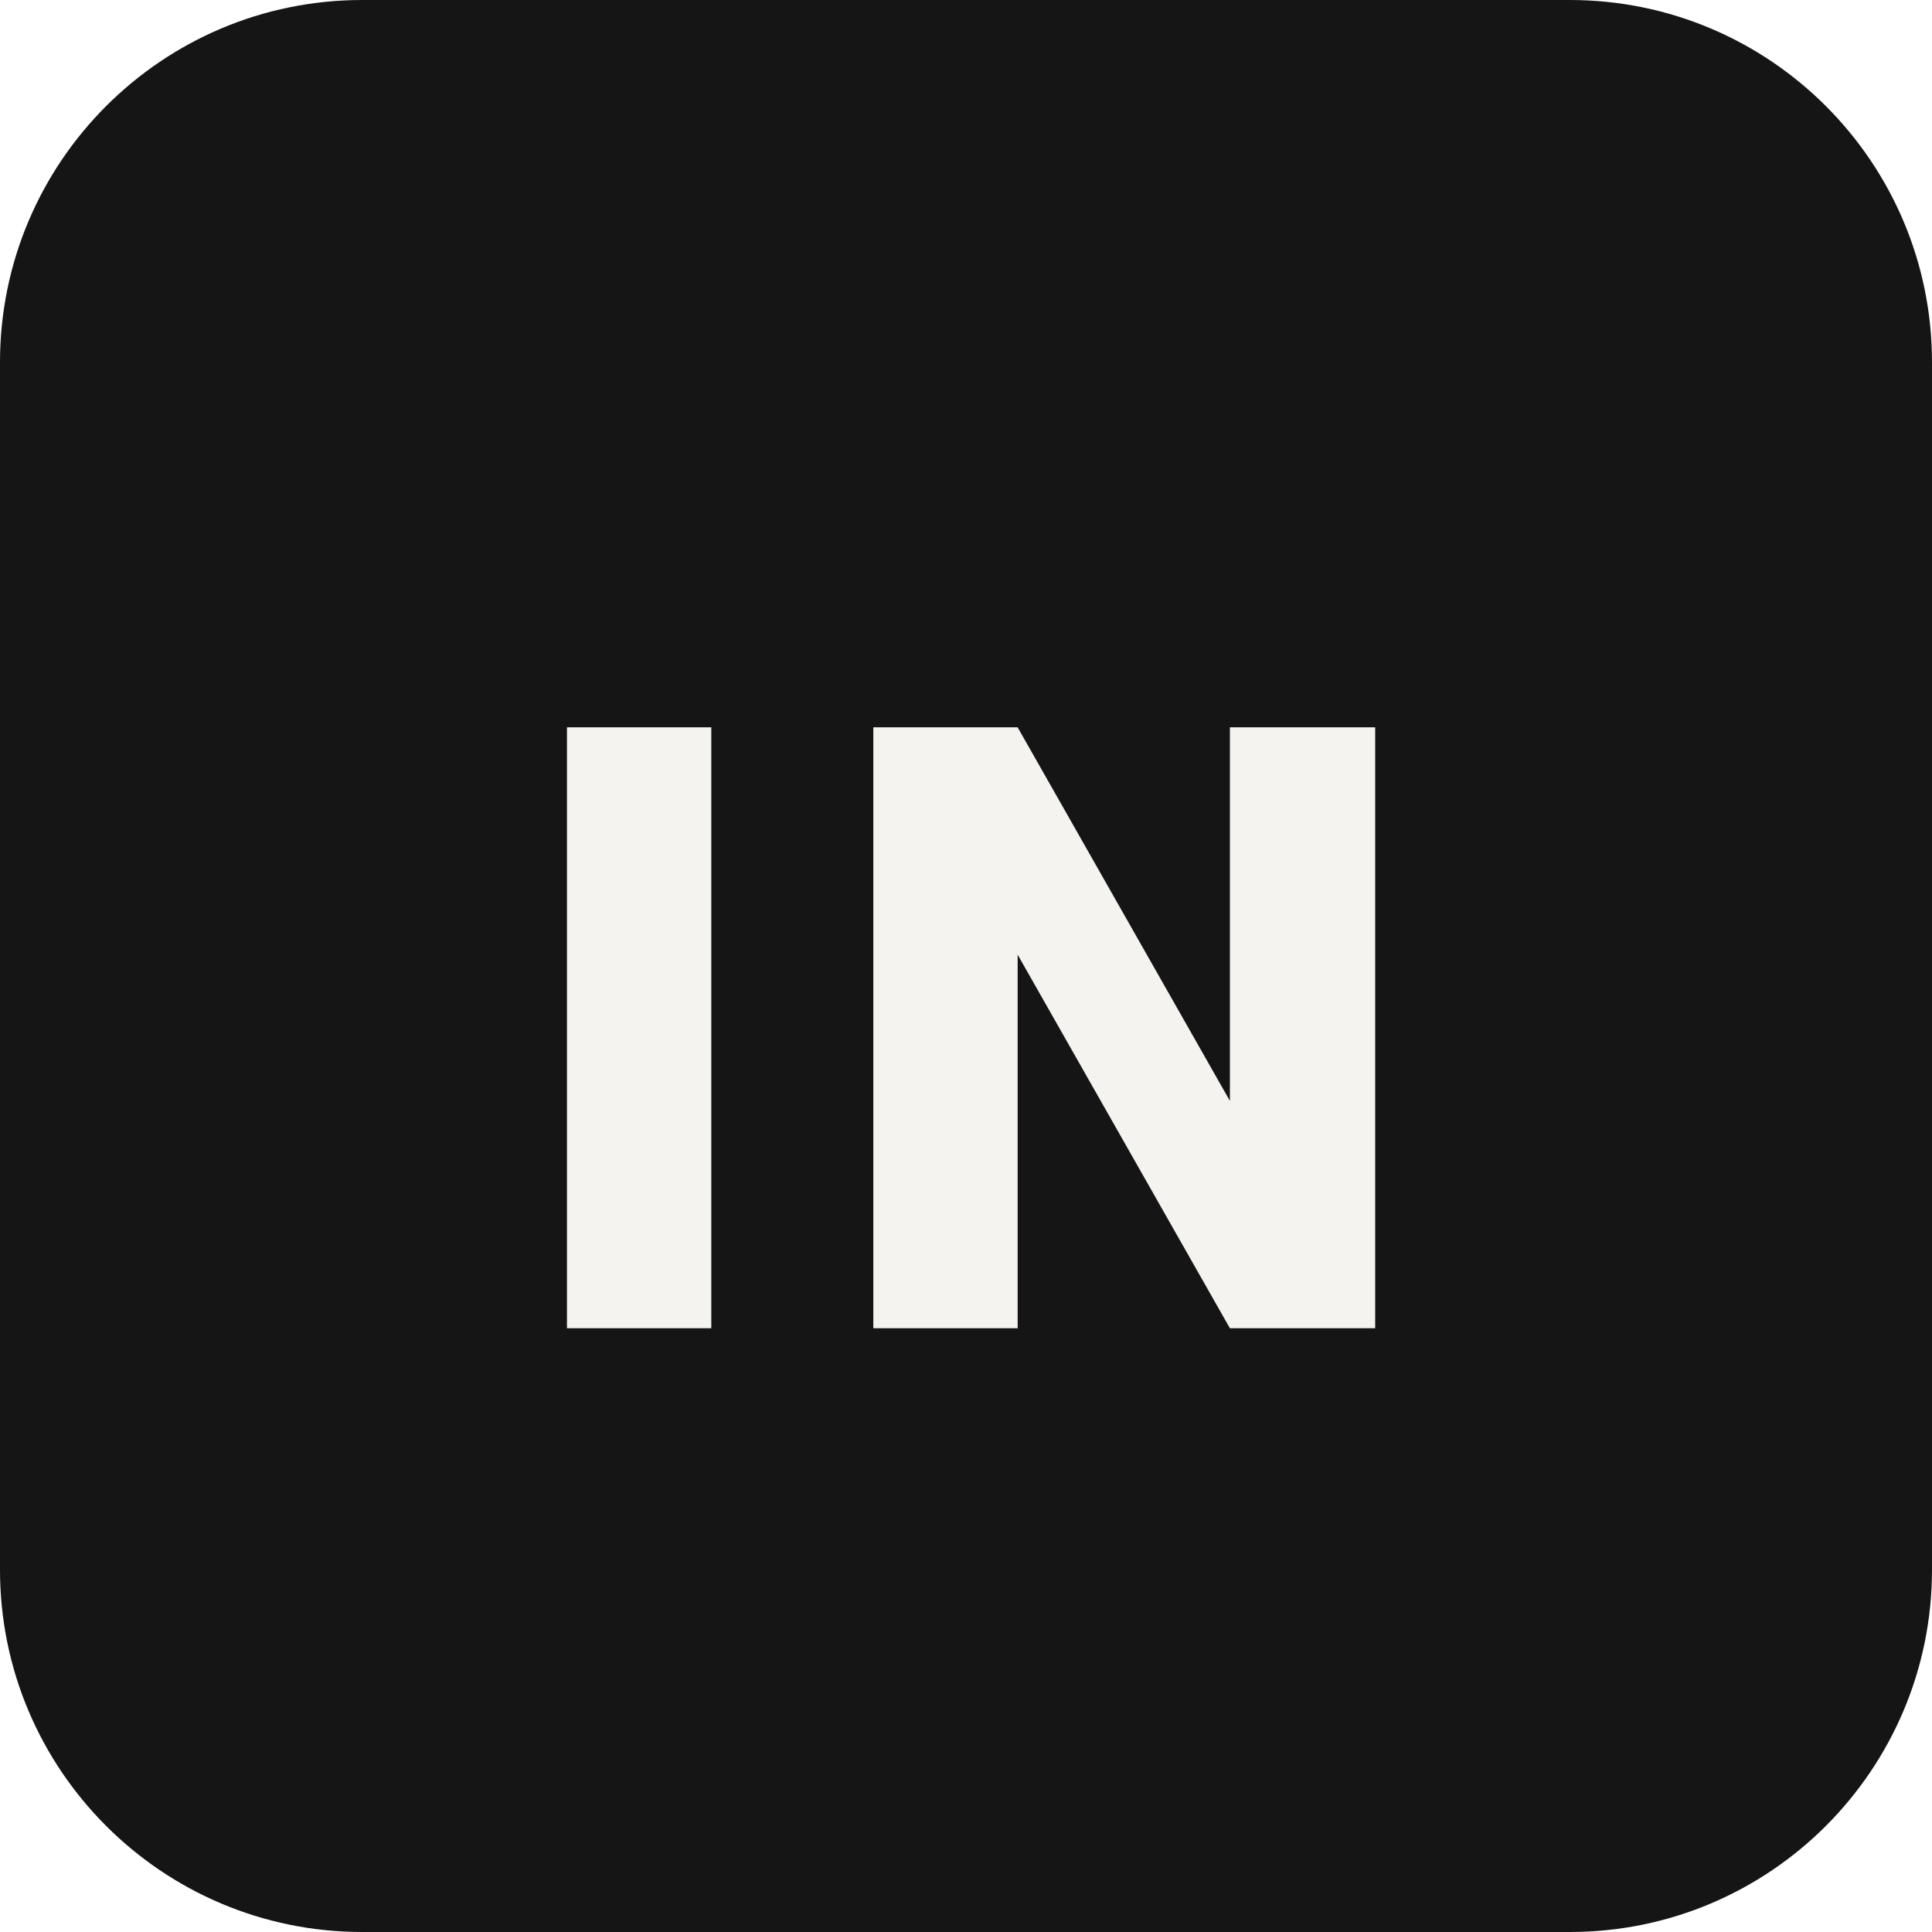
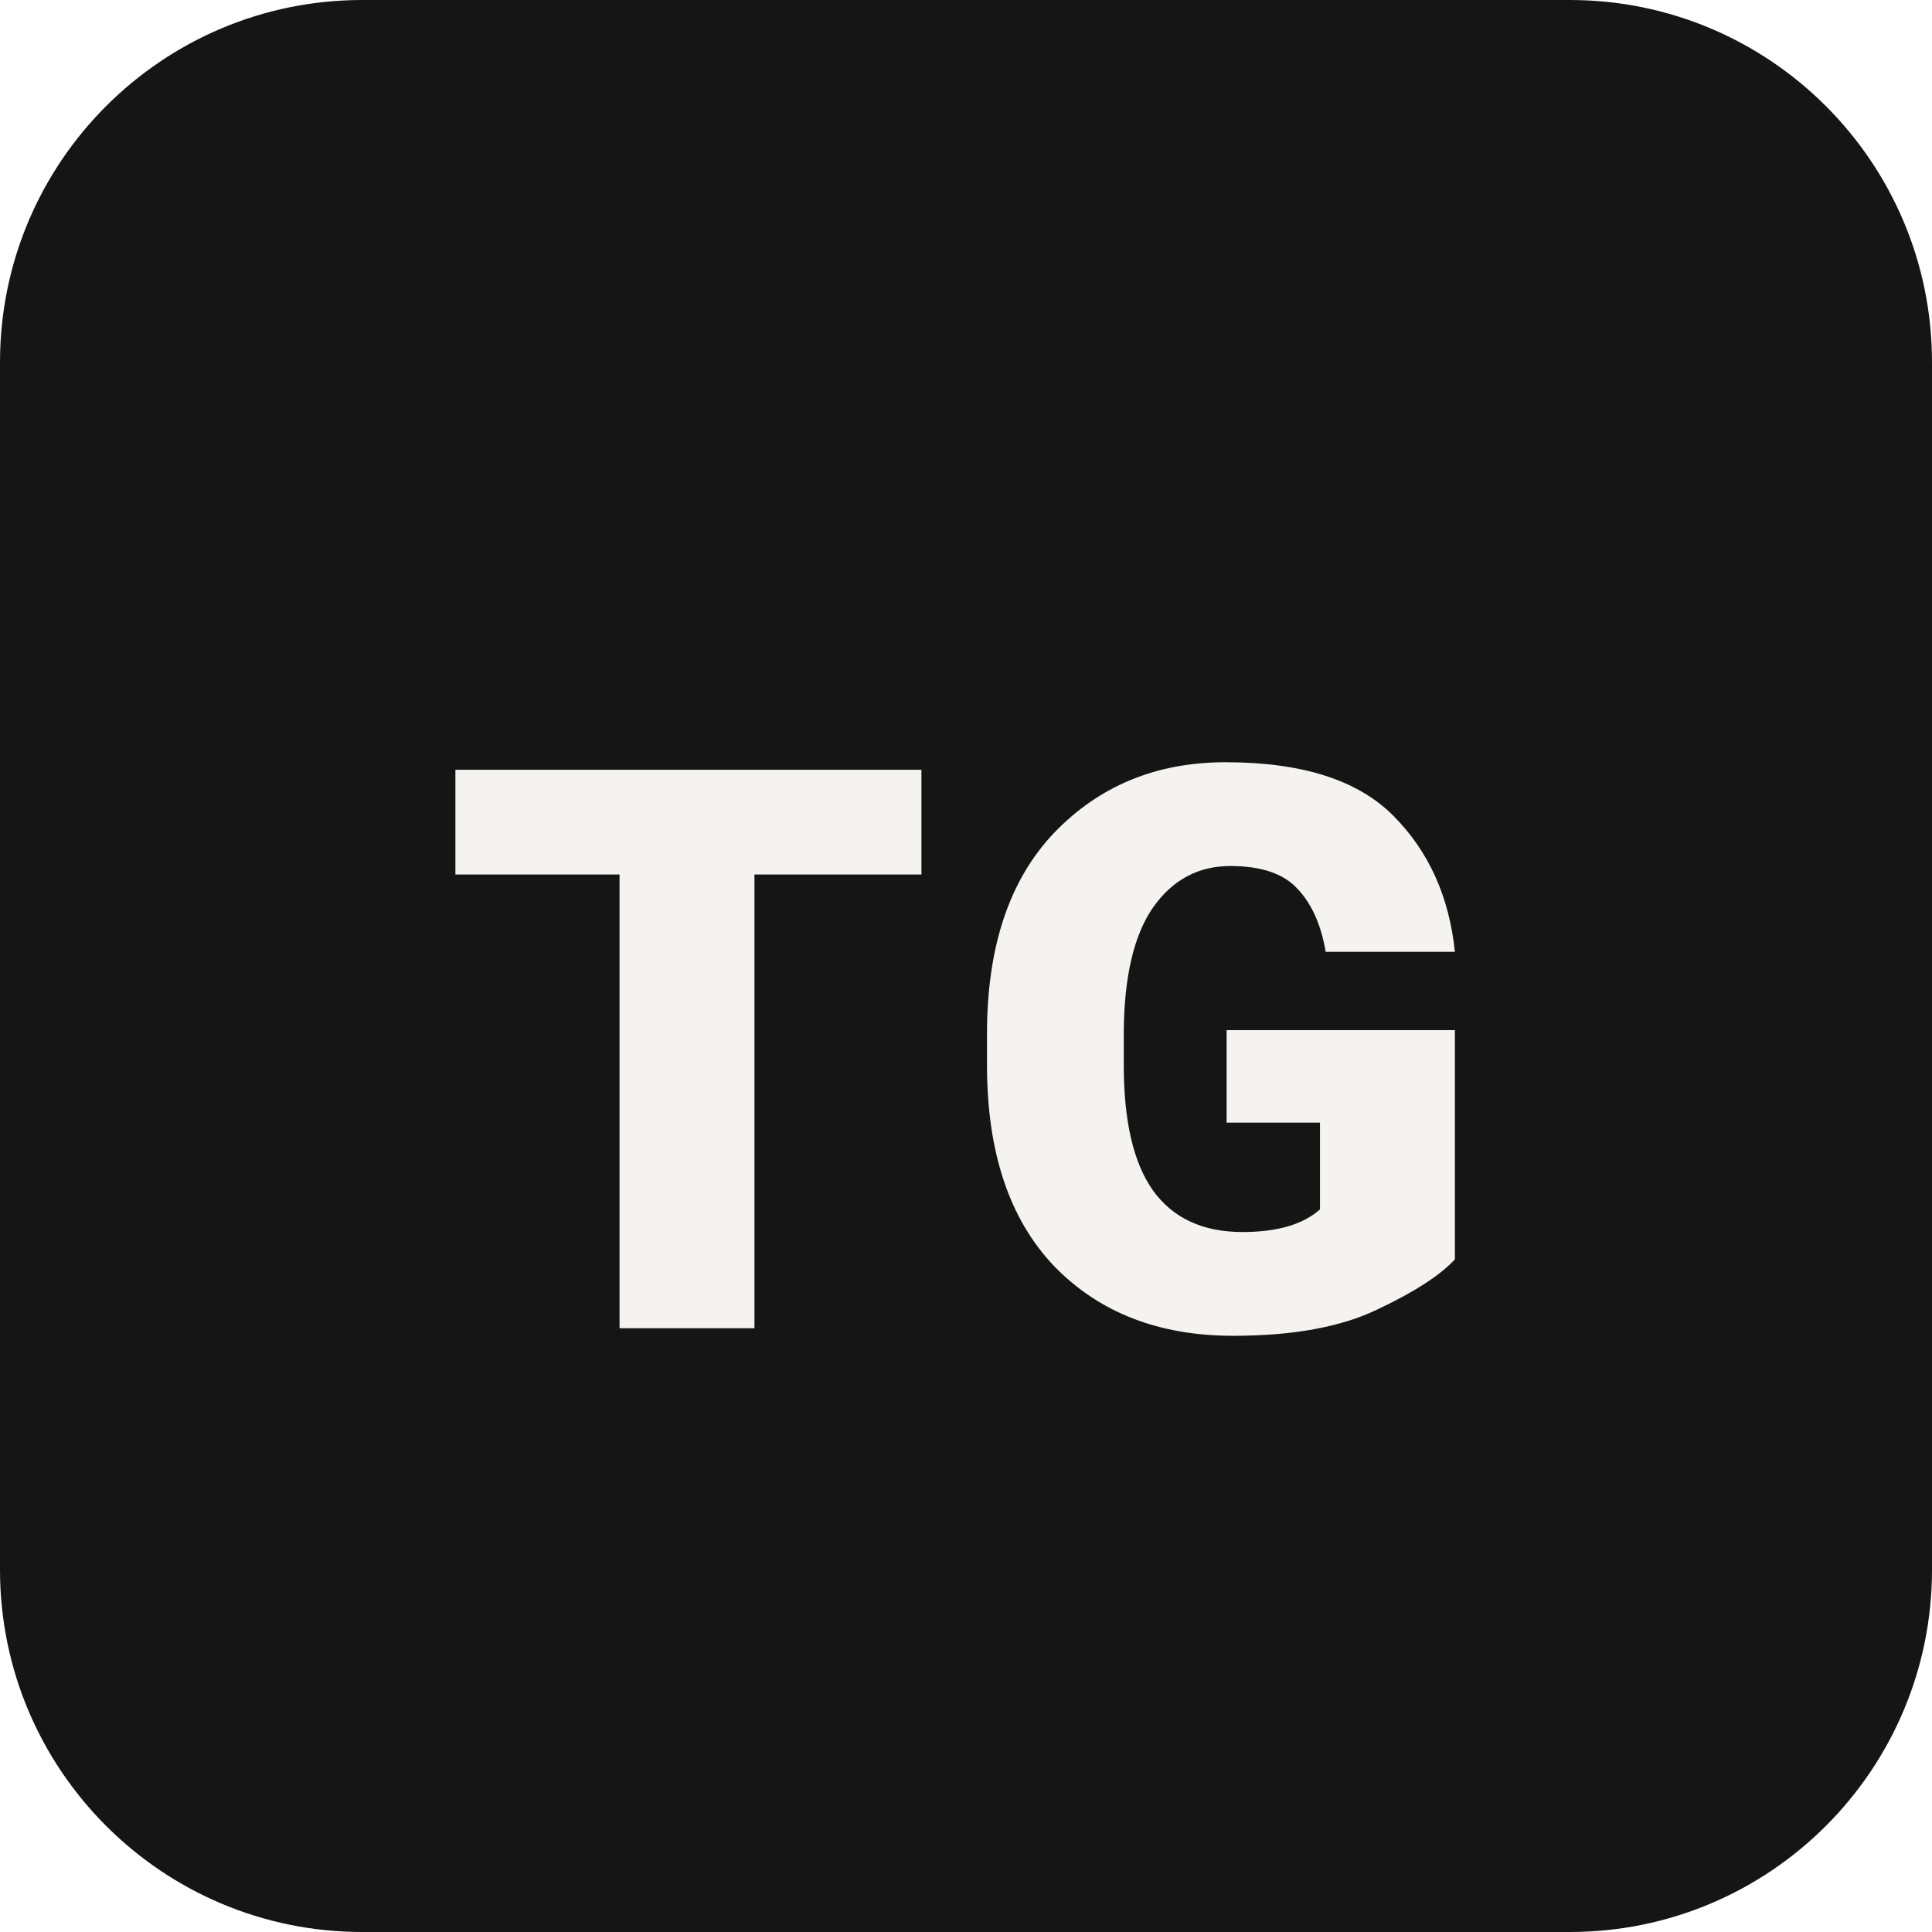
<svg xmlns="http://www.w3.org/2000/svg" viewBox="0 0 32 32" width="32" height="32">
  <rect width="32" height="32" rx="6" fill="#151515" />
-   <text x="16" y="22" font-family="-apple-system, BlinkMacSystemFont, 'Segoe UI', Roboto, sans-serif" font-size="14" font-weight="900" fill="#f5f3ef" text-anchor="middle" letter-spacing="1">IN</text>
+   <text x="16" y="22" font-family="-apple-system, BlinkMacSystemFont, 'Segoe UI', Roboto, sans-serif" font-size="13" font-weight="900" fill="#f5f3ef" text-anchor="middle" letter-spacing="0.5">TG</text>
</svg>
